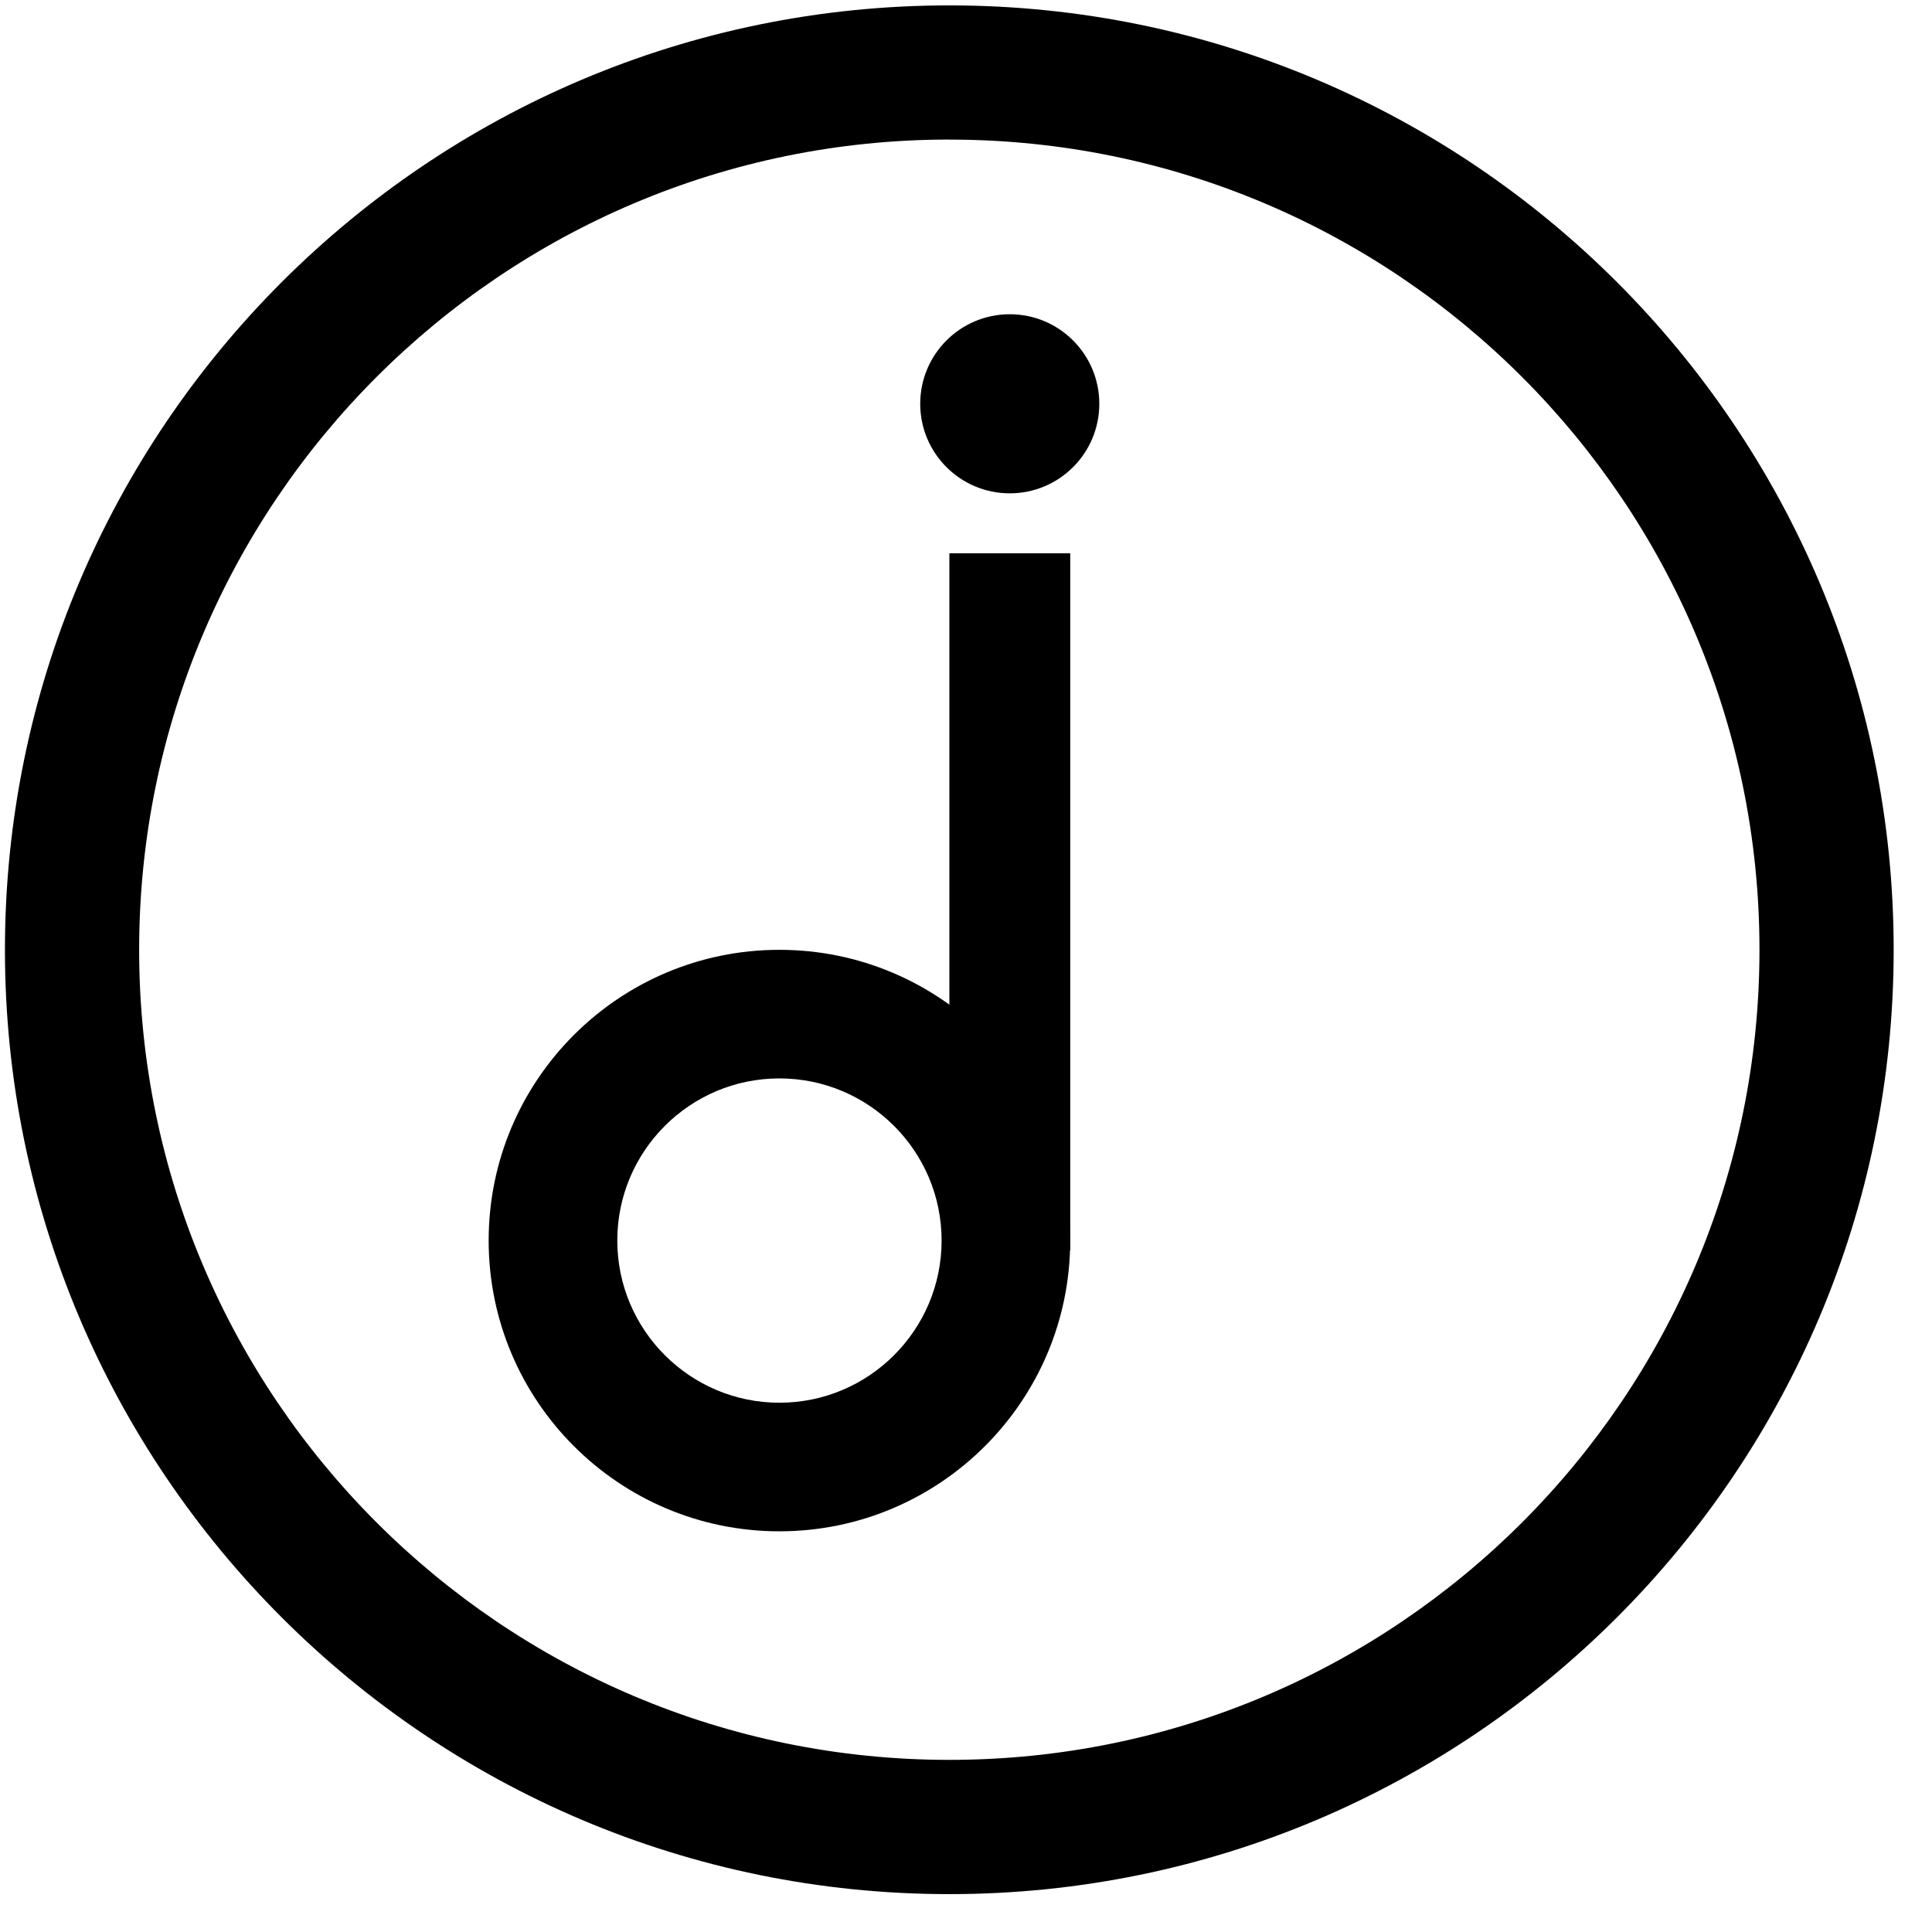
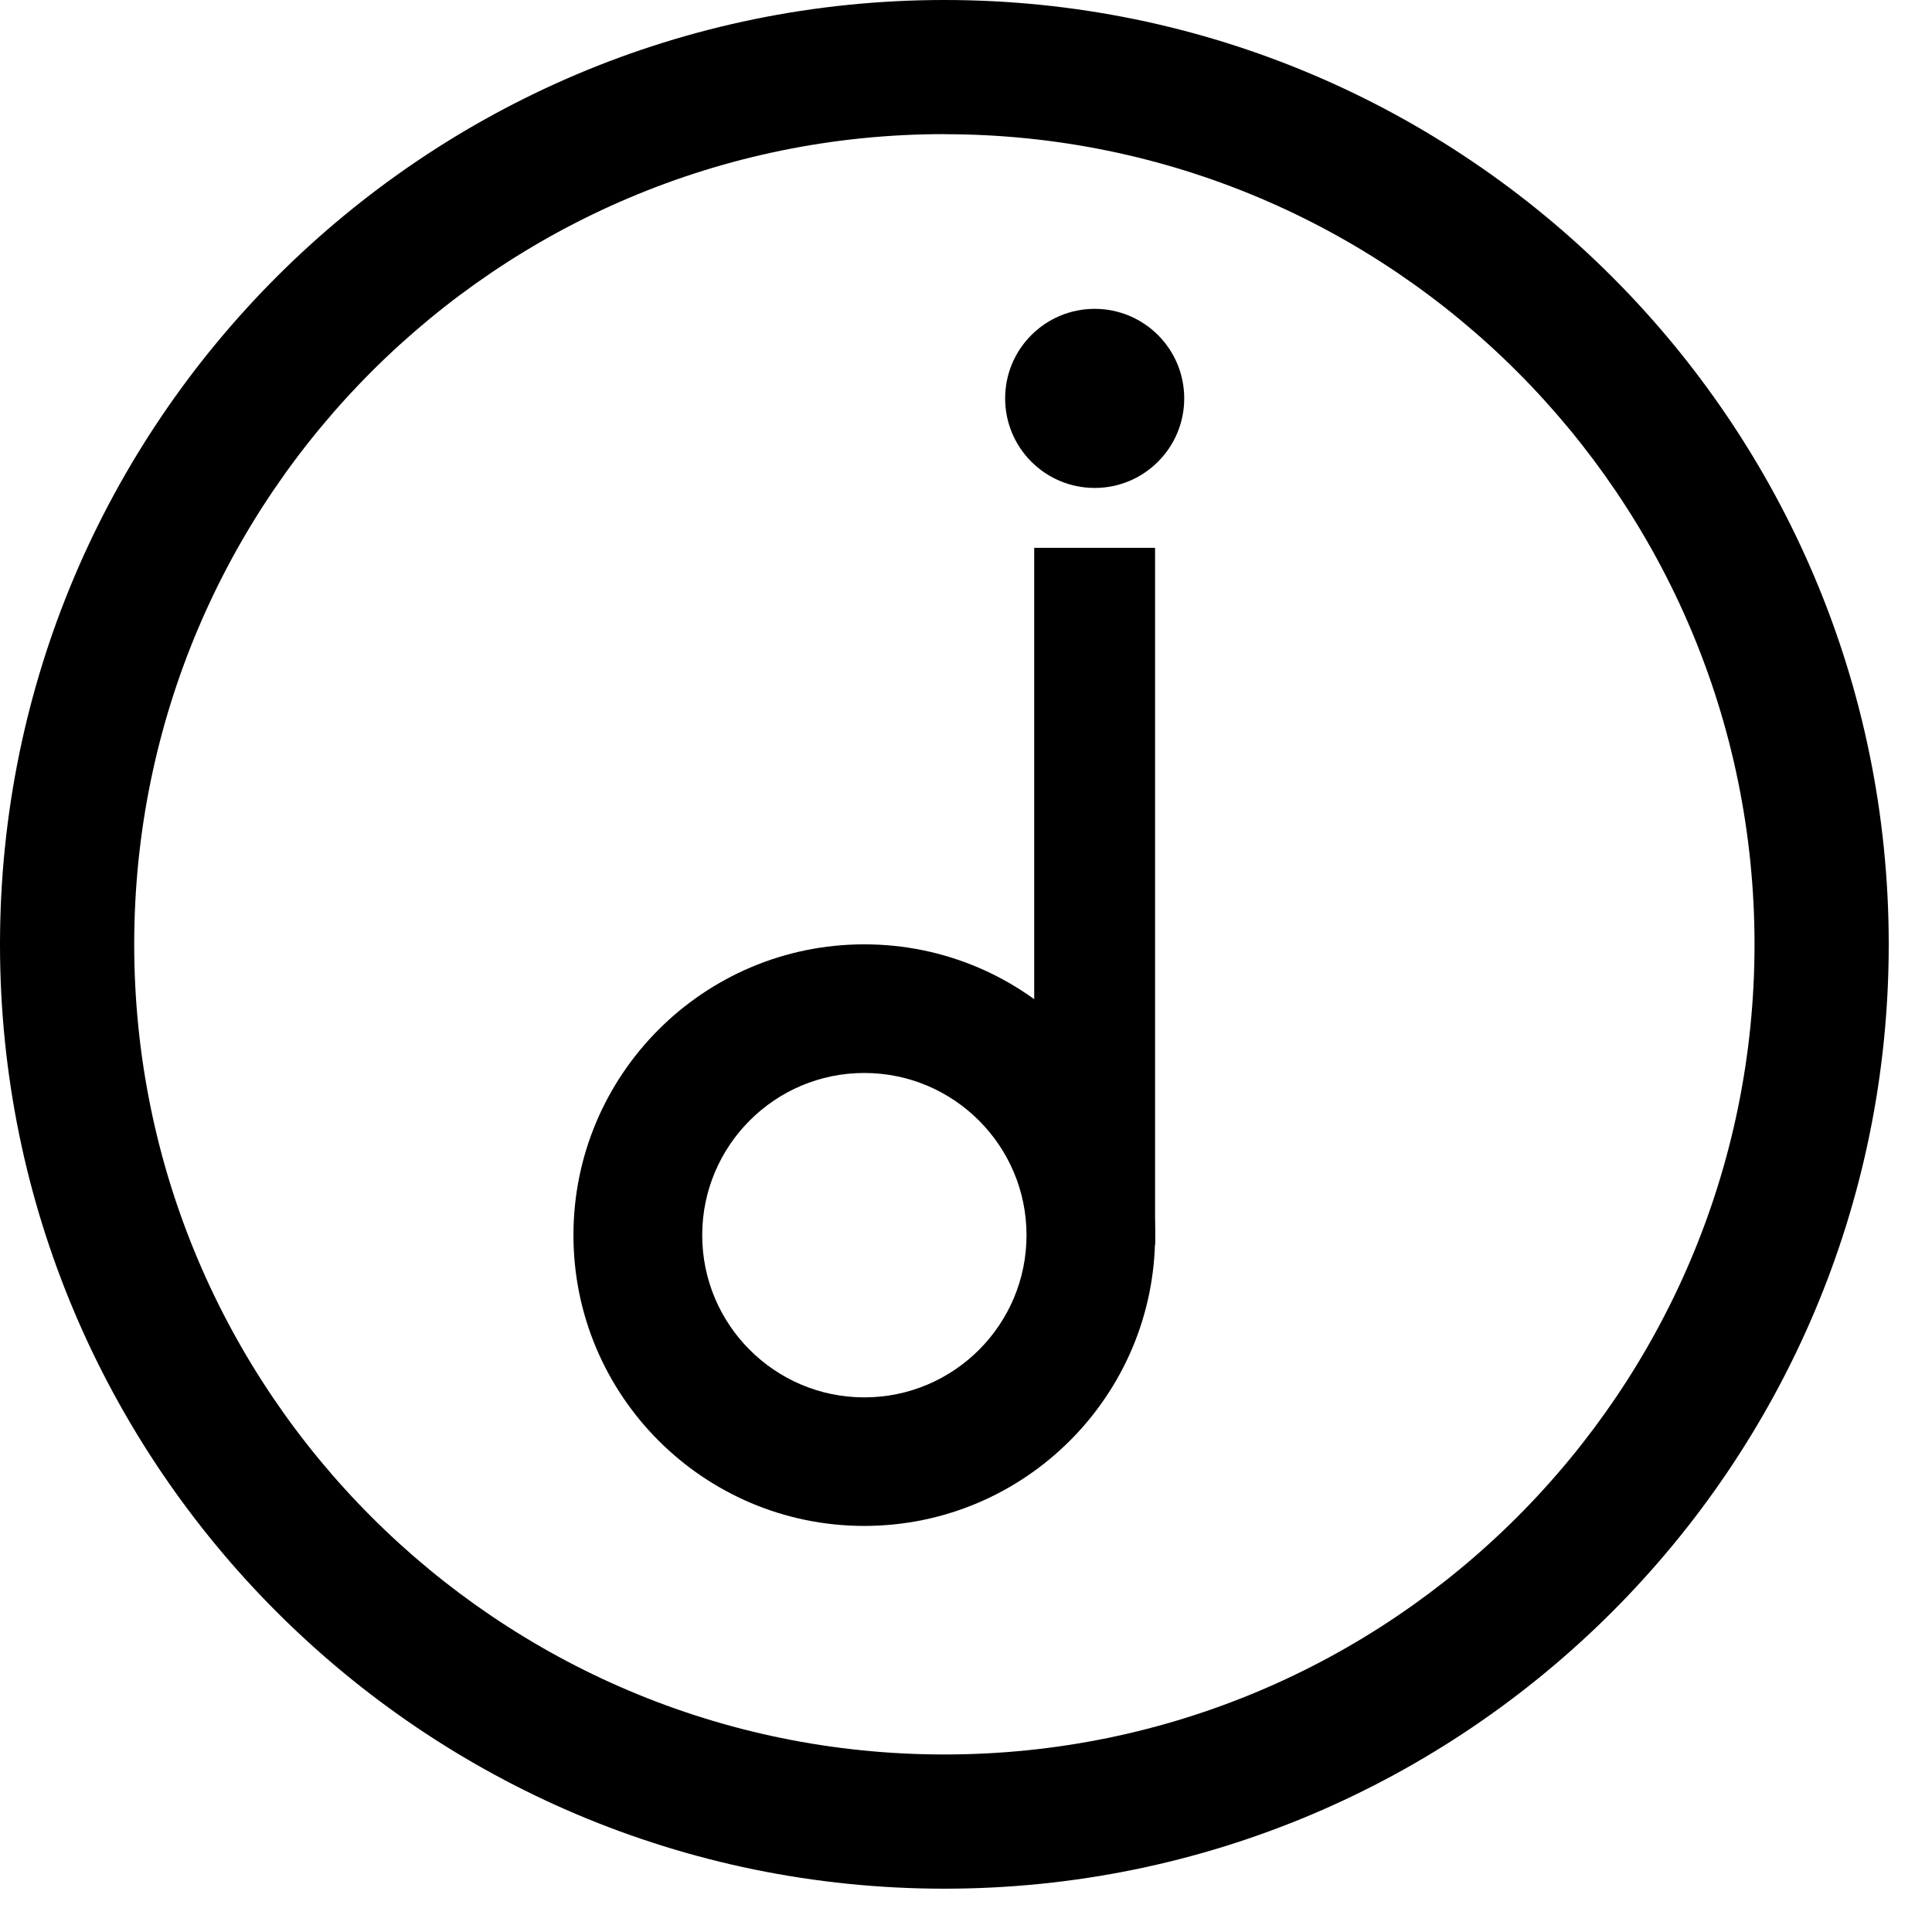
<svg xmlns="http://www.w3.org/2000/svg" viewBox="0 0 43 43" fill-rule="evenodd" clip-rule="evenodd" stroke-linejoin="round" stroke-miterlimit="1.414">
-   <g>
-     <path d="M21.13.12c11.6 0 21.017 9.418 21.017 21.02 0 11.6-9.418 21.017-21.018 21.017C9.53 42.157.11 32.74.11 21.14.11 9.537 9.53.12 21.13.12zm0 2.987c9.95 0 18.03 8.08 18.03 18.032 0 9.95-8.08 18.03-18.03 18.03-9.953 0-18.033-8.08-18.033-18.03 0-9.953 8.08-18.033 18.032-18.033z" />
-     <path d="M17.347 21.14c3.572 0 6.472 2.898 6.472 6.47 0 3.572-2.9 6.472-6.473 6.472-3.57 0-6.47-2.9-6.47-6.472 0-3.572 2.9-6.47 6.47-6.47zm0 2.862c1.992 0 3.61 1.617 3.61 3.608 0 1.992-1.618 3.61-3.61 3.61-1.99 0-3.608-1.618-3.608-3.61 0-1.99 1.616-3.608 3.607-3.608z" />
-     <path d="M21.13 12.314h2.69v15.513h-2.69z" />
-     <circle cx="22.474" cy="8.987" r="1.993" />
-     <defs>
-       <linearGradient x1="0%" y1="16.351%" x2="100%" y2="100.001%" id="hover-gradient">
-         <stop stop-color="#0891E6" offset="0%" />
-         <stop stop-color="#3BBC7B" offset="100%" />
-       </linearGradient>
-     </defs>
-   </g>
+   <path d="M21.02 0c11.6 0 21.017 9.418 21.017 21.02 0 11.6-9.418 21.016-21.018 21.016C9.42 42.036 0 32.62 0 21.02 0 9.417 9.42 0 21.02 0zm0 2.987c9.95 0 18.03 8.08 18.03 18.032 0 9.95-8.08 18.03-18.03 18.03-9.953 0-18.033-8.08-18.033-18.03 0-9.955 8.08-18.034 18.032-18.034z" />
+   <path d="M19.237 21.018c3.572 0 6.472 2.9 6.472 6.472 0 3.572-2.9 6.472-6.474 6.472-3.572 0-6.472-2.9-6.472-6.472 0-3.572 2.9-6.472 6.472-6.472zm0 2.863c1.992 0 3.61 1.62 3.61 3.61 0 1.993-1.618 3.61-3.61 3.61-1.992 0-3.608-1.617-3.608-3.61 0-1.99 1.614-3.61 3.606-3.61z" />
+   <path d="M23.018 12.193h2.69v15.513h-2.69V12.193z" />
+   <circle cx="24.364" cy="8.867" r="1.993" />
+   <defs>
+     <linearGradient x1="0%" y1="16.351%" x2="100%" y2="100.001%" id="hover-gradient">
+       <stop stop-color="#0891E6" offset="0%" />
+       <stop stop-color="#3BBC7B" offset="100%" />
+     </linearGradient>
+   </defs>
</svg>
